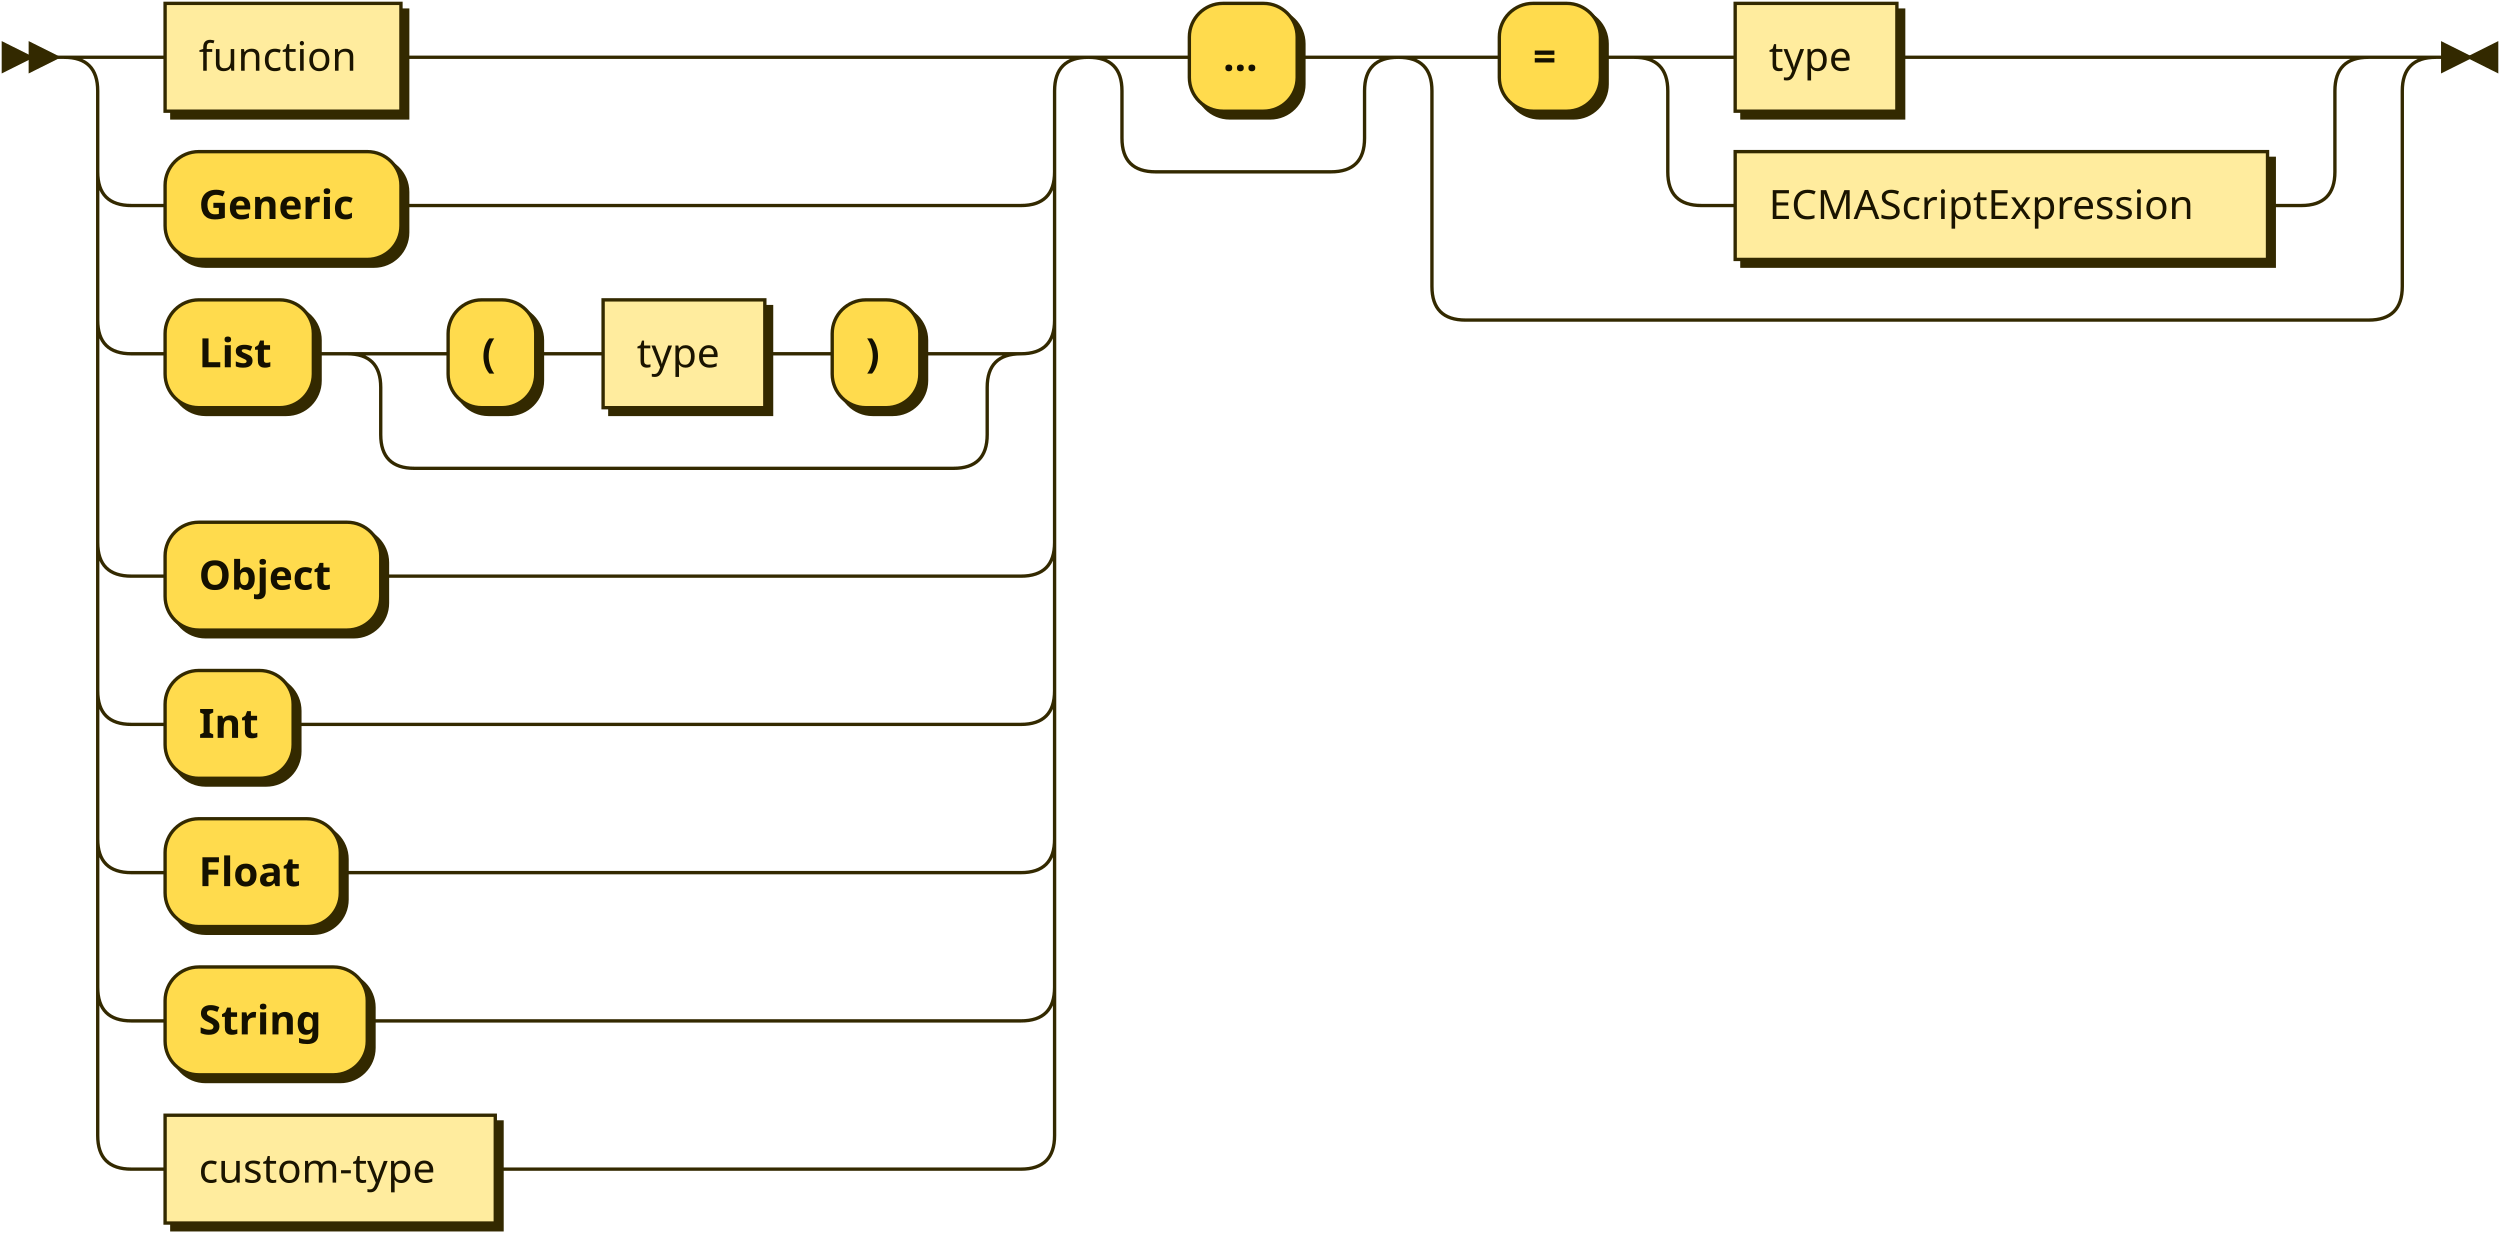
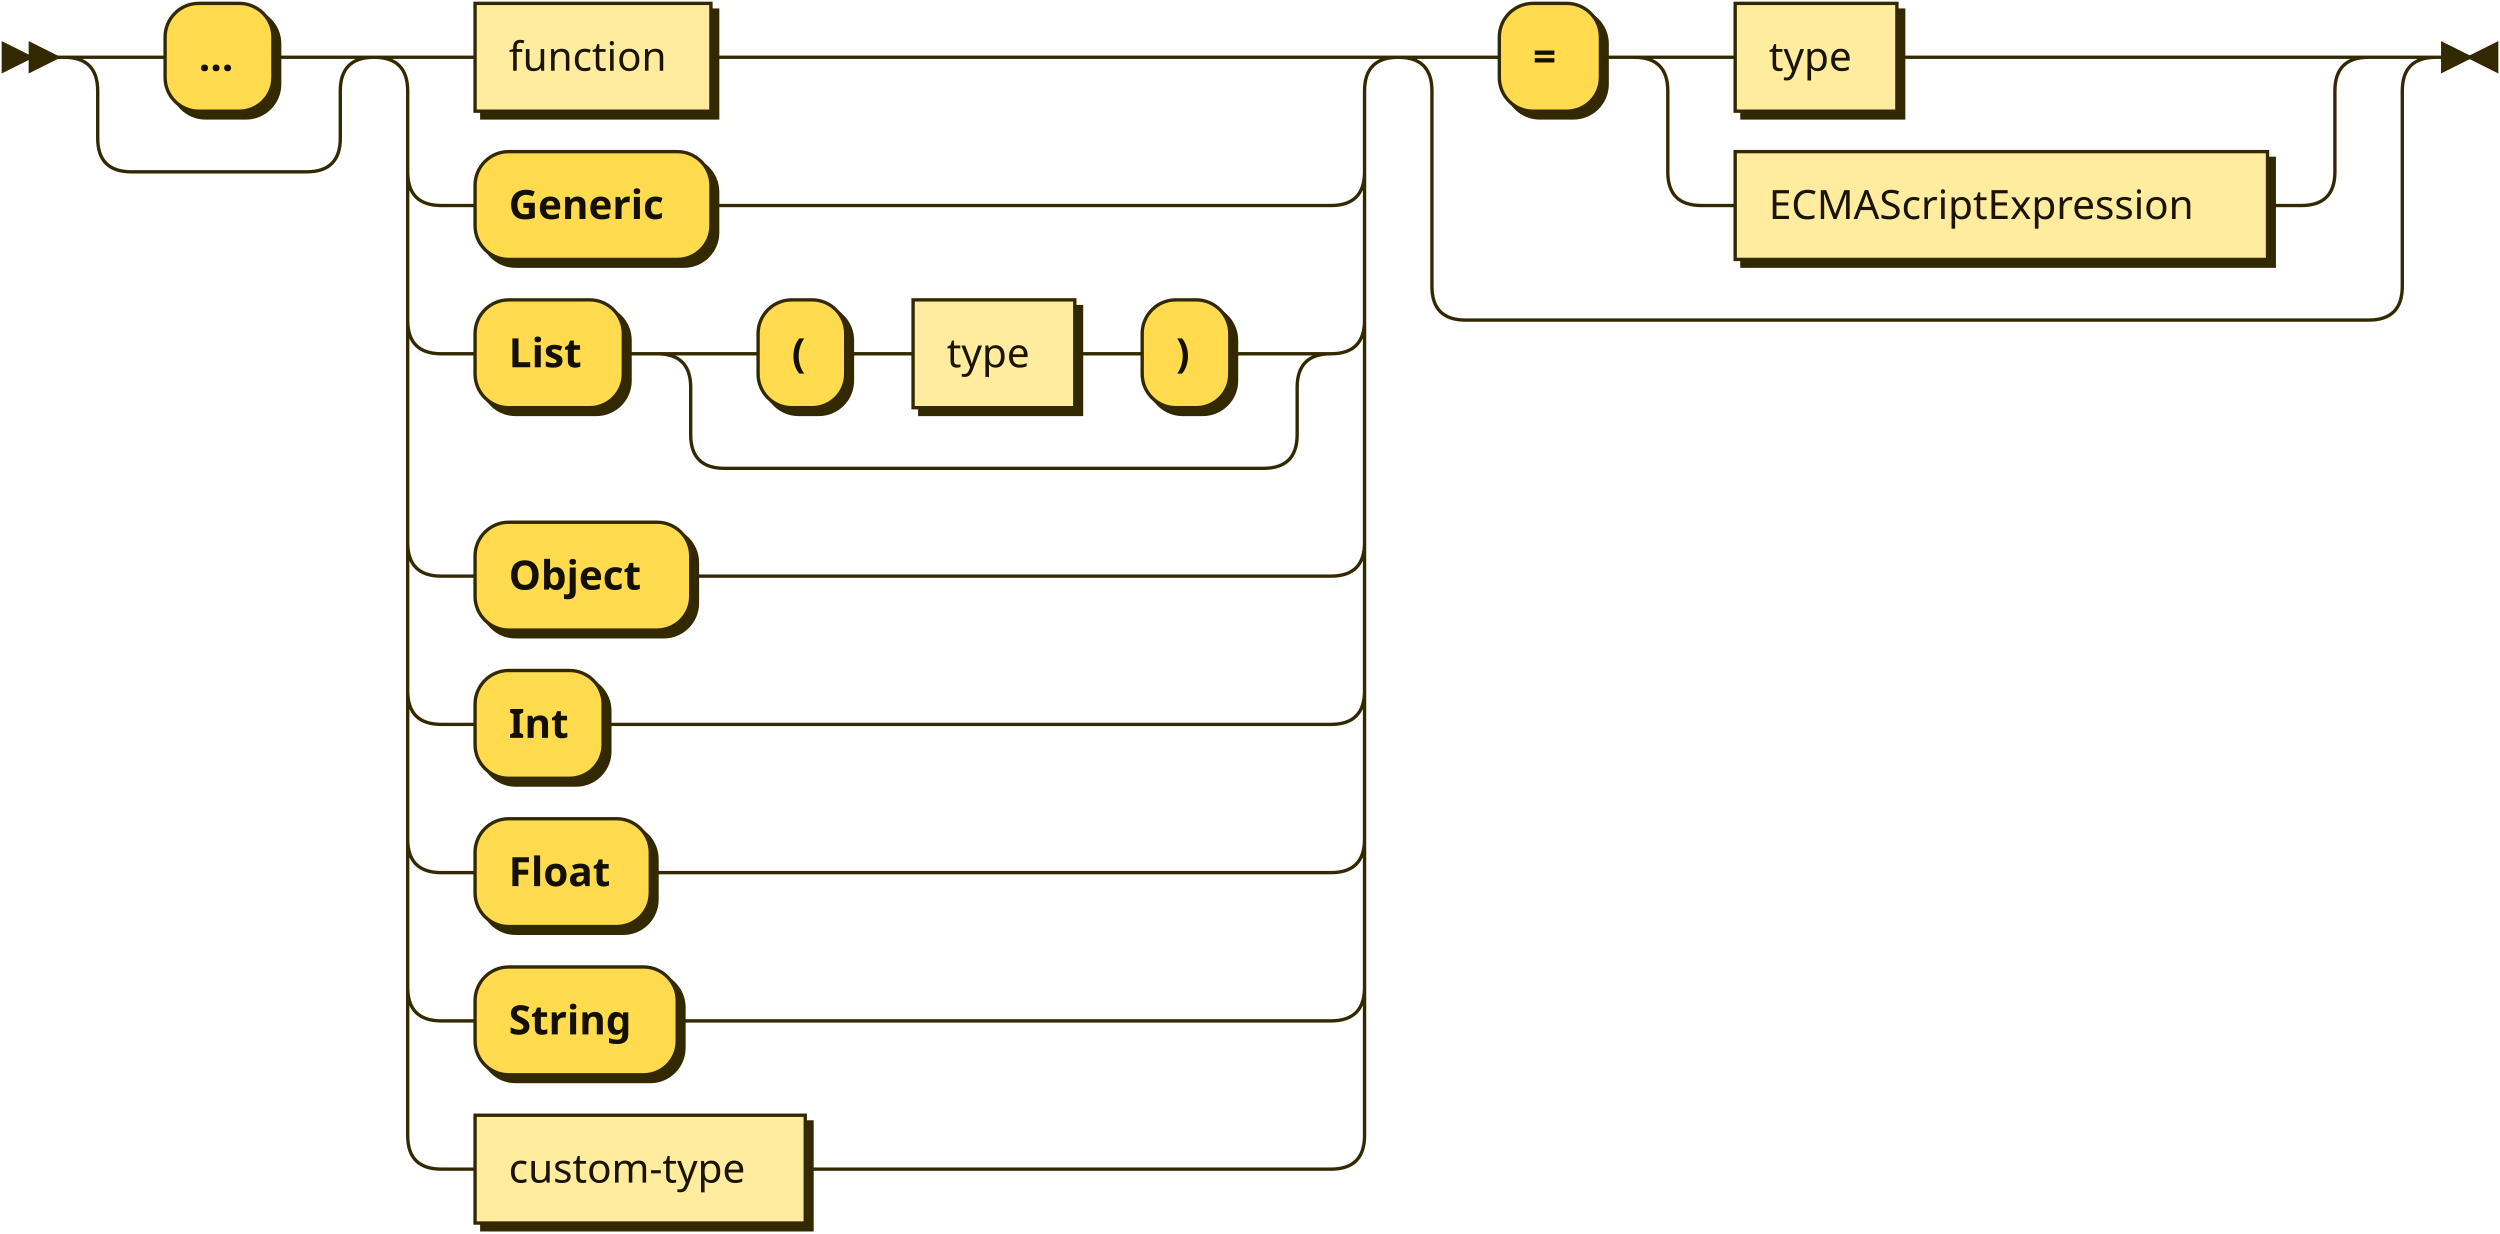
<svg xmlns="http://www.w3.org/2000/svg" xmlns:xlink="http://www.w3.org/1999/xlink" width="742" height="366">
  <defs>
    <style type="text/css">
               @namespace "http://www.w3.org/2000/svg";
               .line                 {fill: none; stroke: #332900;}
               .bold-line            {stroke: #141000; shape-rendering: crispEdges; stroke-width:
               2; }
               .thin-line            {stroke: #1F1800; shape-rendering: crispEdges}
               .filled               {fill: #332900; stroke: none;}
               text.terminal         {font-family: Verdana, Sans-serif;
               font-size: 12px;
               fill: #141000;
               font-weight: bold;
               }
               text.nonterminal      {font-family: Verdana, Sans-serif;
               font-size: 12px;
               fill: #1A1400;
               }
               text.regexp           {font-family: Verdana, Sans-serif;
               font-size: 12px;
               fill: #1F1800;
               }
               rect, circle, polygon {fill: #332900; stroke: #332900;}
               rect.terminal         {fill: #FFDB4D; stroke: #332900;}
               rect.nonterminal      {fill: #FFEC9E; stroke: #332900;}
               rect.text             {fill: none; stroke: none;}    
               polygon.regexp        {fill: #FFF4C7; stroke: #332900;}
               
            </style>
  </defs>
  <polygon points="9 17 1 13 1 21" />
  <polygon points="17 17 9 13 9 21" />
+   <rect x="51" y="3" width="32" height="32" rx="10" />
+   <rect x="49" y="1" width="32" height="32" class="terminal" rx="10" />
+   <text class="terminal" x="59" y="21">...</text>
  <a xlink:href="#function" xlink:title="function">
-     <rect x="51" y="3" width="70" height="32" />
-     <rect x="49" y="1" width="70" height="32" class="nonterminal" />
-     <text class="nonterminal" x="59" y="21">function</text>
+     <rect x="143" y="3" width="70" height="32" />
+     <rect x="141" y="1" width="70" height="32" class="nonterminal" />
+     <text class="nonterminal" x="151" y="21">function</text>
  </a>
-   <rect x="51" y="47" width="70" height="32" rx="10" />
-   <rect x="49" y="45" width="70" height="32" class="terminal" rx="10" />
-   <text class="terminal" x="59" y="65">Generic</text>
-   <rect x="51" y="91" width="44" height="32" rx="10" />
-   <rect x="49" y="89" width="44" height="32" class="terminal" rx="10" />
-   <text class="terminal" x="59" y="109">List</text>
-   <rect x="135" y="91" width="26" height="32" rx="10" />
-   <rect x="133" y="89" width="26" height="32" class="terminal" rx="10" />
-   <text class="terminal" x="143" y="109">(</text>
+   <rect x="143" y="47" width="70" height="32" rx="10" />
+   <rect x="141" y="45" width="70" height="32" class="terminal" rx="10" />
+   <text class="terminal" x="151" y="65">Generic</text>
+   <rect x="143" y="91" width="44" height="32" rx="10" />
+   <rect x="141" y="89" width="44" height="32" class="terminal" rx="10" />
+   <text class="terminal" x="151" y="109">List</text>
+   <rect x="227" y="91" width="26" height="32" rx="10" />
+   <rect x="225" y="89" width="26" height="32" class="terminal" rx="10" />
+   <text class="terminal" x="235" y="109">(</text>
  <a xlink:href="#type" xlink:title="type">
-     <rect x="181" y="91" width="48" height="32" />
-     <rect x="179" y="89" width="48" height="32" class="nonterminal" />
-     <text class="nonterminal" x="189" y="109">type</text>
+     <rect x="273" y="91" width="48" height="32" />
+     <rect x="271" y="89" width="48" height="32" class="nonterminal" />
+     <text class="nonterminal" x="281" y="109">type</text>
  </a>
-   <rect x="249" y="91" width="26" height="32" rx="10" />
-   <rect x="247" y="89" width="26" height="32" class="terminal" rx="10" />
-   <text class="terminal" x="257" y="109">)</text>
-   <rect x="51" y="157" width="64" height="32" rx="10" />
-   <rect x="49" y="155" width="64" height="32" class="terminal" rx="10" />
-   <text class="terminal" x="59" y="175">Object</text>
-   <rect x="51" y="201" width="38" height="32" rx="10" />
-   <rect x="49" y="199" width="38" height="32" class="terminal" rx="10" />
-   <text class="terminal" x="59" y="219">Int</text>
-   <rect x="51" y="245" width="52" height="32" rx="10" />
-   <rect x="49" y="243" width="52" height="32" class="terminal" rx="10" />
-   <text class="terminal" x="59" y="263">Float</text>
-   <rect x="51" y="289" width="60" height="32" rx="10" />
-   <rect x="49" y="287" width="60" height="32" class="terminal" rx="10" />
-   <text class="terminal" x="59" y="307">String</text>
+   <rect x="341" y="91" width="26" height="32" rx="10" />
+   <rect x="339" y="89" width="26" height="32" class="terminal" rx="10" />
+   <text class="terminal" x="349" y="109">)</text>
+   <rect x="143" y="157" width="64" height="32" rx="10" />
+   <rect x="141" y="155" width="64" height="32" class="terminal" rx="10" />
+   <text class="terminal" x="151" y="175">Object</text>
+   <rect x="143" y="201" width="38" height="32" rx="10" />
+   <rect x="141" y="199" width="38" height="32" class="terminal" rx="10" />
+   <text class="terminal" x="151" y="219">Int</text>
+   <rect x="143" y="245" width="52" height="32" rx="10" />
+   <rect x="141" y="243" width="52" height="32" class="terminal" rx="10" />
+   <text class="terminal" x="151" y="263">Float</text>
+   <rect x="143" y="289" width="60" height="32" rx="10" />
+   <rect x="141" y="287" width="60" height="32" class="terminal" rx="10" />
+   <text class="terminal" x="151" y="307">String</text>
  <a xlink:href="#custom-type" xlink:title="custom-type">
-     <rect x="51" y="333" width="98" height="32" />
-     <rect x="49" y="331" width="98" height="32" class="nonterminal" />
-     <text class="nonterminal" x="59" y="351">custom-type</text>
+     <rect x="143" y="333" width="98" height="32" />
+     <rect x="141" y="331" width="98" height="32" class="nonterminal" />
+     <text class="nonterminal" x="151" y="351">custom-type</text>
  </a>
-   <rect x="355" y="3" width="32" height="32" rx="10" />
-   <rect x="353" y="1" width="32" height="32" class="terminal" rx="10" />
-   <text class="terminal" x="363" y="21">...</text>
  <rect x="447" y="3" width="30" height="32" rx="10" />
  <rect x="445" y="1" width="30" height="32" class="terminal" rx="10" />
  <text class="terminal" x="455" y="21">=</text>
  <a xlink:href="#type" xlink:title="type">
    <rect x="517" y="3" width="48" height="32" />
    <rect x="515" y="1" width="48" height="32" class="nonterminal" />
    <text class="nonterminal" x="525" y="21">type</text>
  </a>
  <a xlink:href="#ECMAScriptExpression" xlink:title="ECMAScriptExpression">
    <rect x="517" y="47" width="158" height="32" />
    <rect x="515" y="45" width="158" height="32" class="nonterminal" />
    <text class="nonterminal" x="525" y="65">ECMAScriptExpression</text>
  </a>
-   <path class="line" d="m17 17 h2 m20 0 h10 m70 0 h10 m0 0 h174 m-284 0 h20 m264 0 h20 m-304 0 q10 0 10 10 m284 0 q0 -10 10 -10 m-294 10 v24 m284 0 v-24 m-284 24 q0 10 10 10 m264 0 q10 0 10 -10 m-274 10 h10 m70 0 h10 m0 0 h174 m-274 -10 v20 m284 0 v-20 m-284 20 v24 m284 0 v-24 m-284 24 q0 10 10 10 m264 0 q10 0 10 -10 m-274 10 h10 m44 0 h10 m20 0 h10 m26 0 h10 m0 0 h10 m48 0 h10 m0 0 h10 m26 0 h10 m-180 0 h20 m160 0 h20 m-200 0 q10 0 10 10 m180 0 q0 -10 10 -10 m-190 10 v14 m180 0 v-14 m-180 14 q0 10 10 10 m160 0 q10 0 10 -10 m-170 10 h10 m0 0 h150 m-254 -44 v20 m284 0 v-20 m-284 20 v46 m284 0 v-46 m-284 46 q0 10 10 10 m264 0 q10 0 10 -10 m-274 10 h10 m64 0 h10 m0 0 h180 m-274 -10 v20 m284 0 v-20 m-284 20 v24 m284 0 v-24 m-284 24 q0 10 10 10 m264 0 q10 0 10 -10 m-274 10 h10 m38 0 h10 m0 0 h206 m-274 -10 v20 m284 0 v-20 m-284 20 v24 m284 0 v-24 m-284 24 q0 10 10 10 m264 0 q10 0 10 -10 m-274 10 h10 m52 0 h10 m0 0 h192 m-274 -10 v20 m284 0 v-20 m-284 20 v24 m284 0 v-24 m-284 24 q0 10 10 10 m264 0 q10 0 10 -10 m-274 10 h10 m60 0 h10 m0 0 h184 m-274 -10 v20 m284 0 v-20 m-284 20 v24 m284 0 v-24 m-284 24 q0 10 10 10 m264 0 q10 0 10 -10 m-274 10 h10 m98 0 h10 m0 0 h146 m40 -330 h10 m32 0 h10 m-72 0 h20 m52 0 h20 m-92 0 q10 0 10 10 m72 0 q0 -10 10 -10 m-82 10 v14 m72 0 v-14 m-72 14 q0 10 10 10 m52 0 q10 0 10 -10 m-62 10 h10 m0 0 h42 m40 -34 h10 m30 0 h10 m20 0 h10 m48 0 h10 m0 0 h110 m-198 0 h20 m178 0 h20 m-218 0 q10 0 10 10 m198 0 q0 -10 10 -10 m-208 10 v24 m198 0 v-24 m-198 24 q0 10 10 10 m178 0 q10 0 10 -10 m-188 10 h10 m158 0 h10 m-268 -44 h20 m268 0 h20 m-308 0 q10 0 10 10 m288 0 q0 -10 10 -10 m-298 10 v58 m288 0 v-58 m-288 58 q0 10 10 10 m268 0 q10 0 10 -10 m-278 10 h10 m0 0 h258 m23 -78 h-3" />
+   <path class="line" d="m17 17 h2 m20 0 h10 m32 0 h10 m-72 0 h20 m52 0 h20 m-92 0 q10 0 10 10 m72 0 q0 -10 10 -10 m-82 10 v14 m72 0 v-14 m-72 14 q0 10 10 10 m52 0 q10 0 10 -10 m-62 10 h10 m0 0 h42 m40 -34 h10 m70 0 h10 m0 0 h174 m-284 0 h20 m264 0 h20 m-304 0 q10 0 10 10 m284 0 q0 -10 10 -10 m-294 10 v24 m284 0 v-24 m-284 24 q0 10 10 10 m264 0 q10 0 10 -10 m-274 10 h10 m70 0 h10 m0 0 h174 m-274 -10 v20 m284 0 v-20 m-284 20 v24 m284 0 v-24 m-284 24 q0 10 10 10 m264 0 q10 0 10 -10 m-274 10 h10 m44 0 h10 m20 0 h10 m26 0 h10 m0 0 h10 m48 0 h10 m0 0 h10 m26 0 h10 m-180 0 h20 m160 0 h20 m-200 0 q10 0 10 10 m180 0 q0 -10 10 -10 m-190 10 v14 m180 0 v-14 m-180 14 q0 10 10 10 m160 0 q10 0 10 -10 m-170 10 h10 m0 0 h150 m-254 -44 v20 m284 0 v-20 m-284 20 v46 m284 0 v-46 m-284 46 q0 10 10 10 m264 0 q10 0 10 -10 m-274 10 h10 m64 0 h10 m0 0 h180 m-274 -10 v20 m284 0 v-20 m-284 20 v24 m284 0 v-24 m-284 24 q0 10 10 10 m264 0 q10 0 10 -10 m-274 10 h10 m38 0 h10 m0 0 h206 m-274 -10 v20 m284 0 v-20 m-284 20 v24 m284 0 v-24 m-284 24 q0 10 10 10 m264 0 q10 0 10 -10 m-274 10 h10 m52 0 h10 m0 0 h192 m-274 -10 v20 m284 0 v-20 m-284 20 v24 m284 0 v-24 m-284 24 q0 10 10 10 m264 0 q10 0 10 -10 m-274 10 h10 m60 0 h10 m0 0 h184 m-274 -10 v20 m284 0 v-20 m-284 20 v24 m284 0 v-24 m-284 24 q0 10 10 10 m264 0 q10 0 10 -10 m-274 10 h10 m98 0 h10 m0 0 h146 m40 -330 h10 m30 0 h10 m20 0 h10 m48 0 h10 m0 0 h110 m-198 0 h20 m178 0 h20 m-218 0 q10 0 10 10 m198 0 q0 -10 10 -10 m-208 10 v24 m198 0 v-24 m-198 24 q0 10 10 10 m178 0 q10 0 10 -10 m-188 10 h10 m158 0 h10 m-268 -44 h20 m268 0 h20 m-308 0 q10 0 10 10 m288 0 q0 -10 10 -10 m-298 10 v58 m288 0 v-58 m-288 58 q0 10 10 10 m268 0 q10 0 10 -10 m-278 10 h10 m0 0 h258 m23 -78 h-3" />
  <polygon points="733 17 741 13 741 21" />
  <polygon points="733 17 725 13 725 21" />
</svg>
